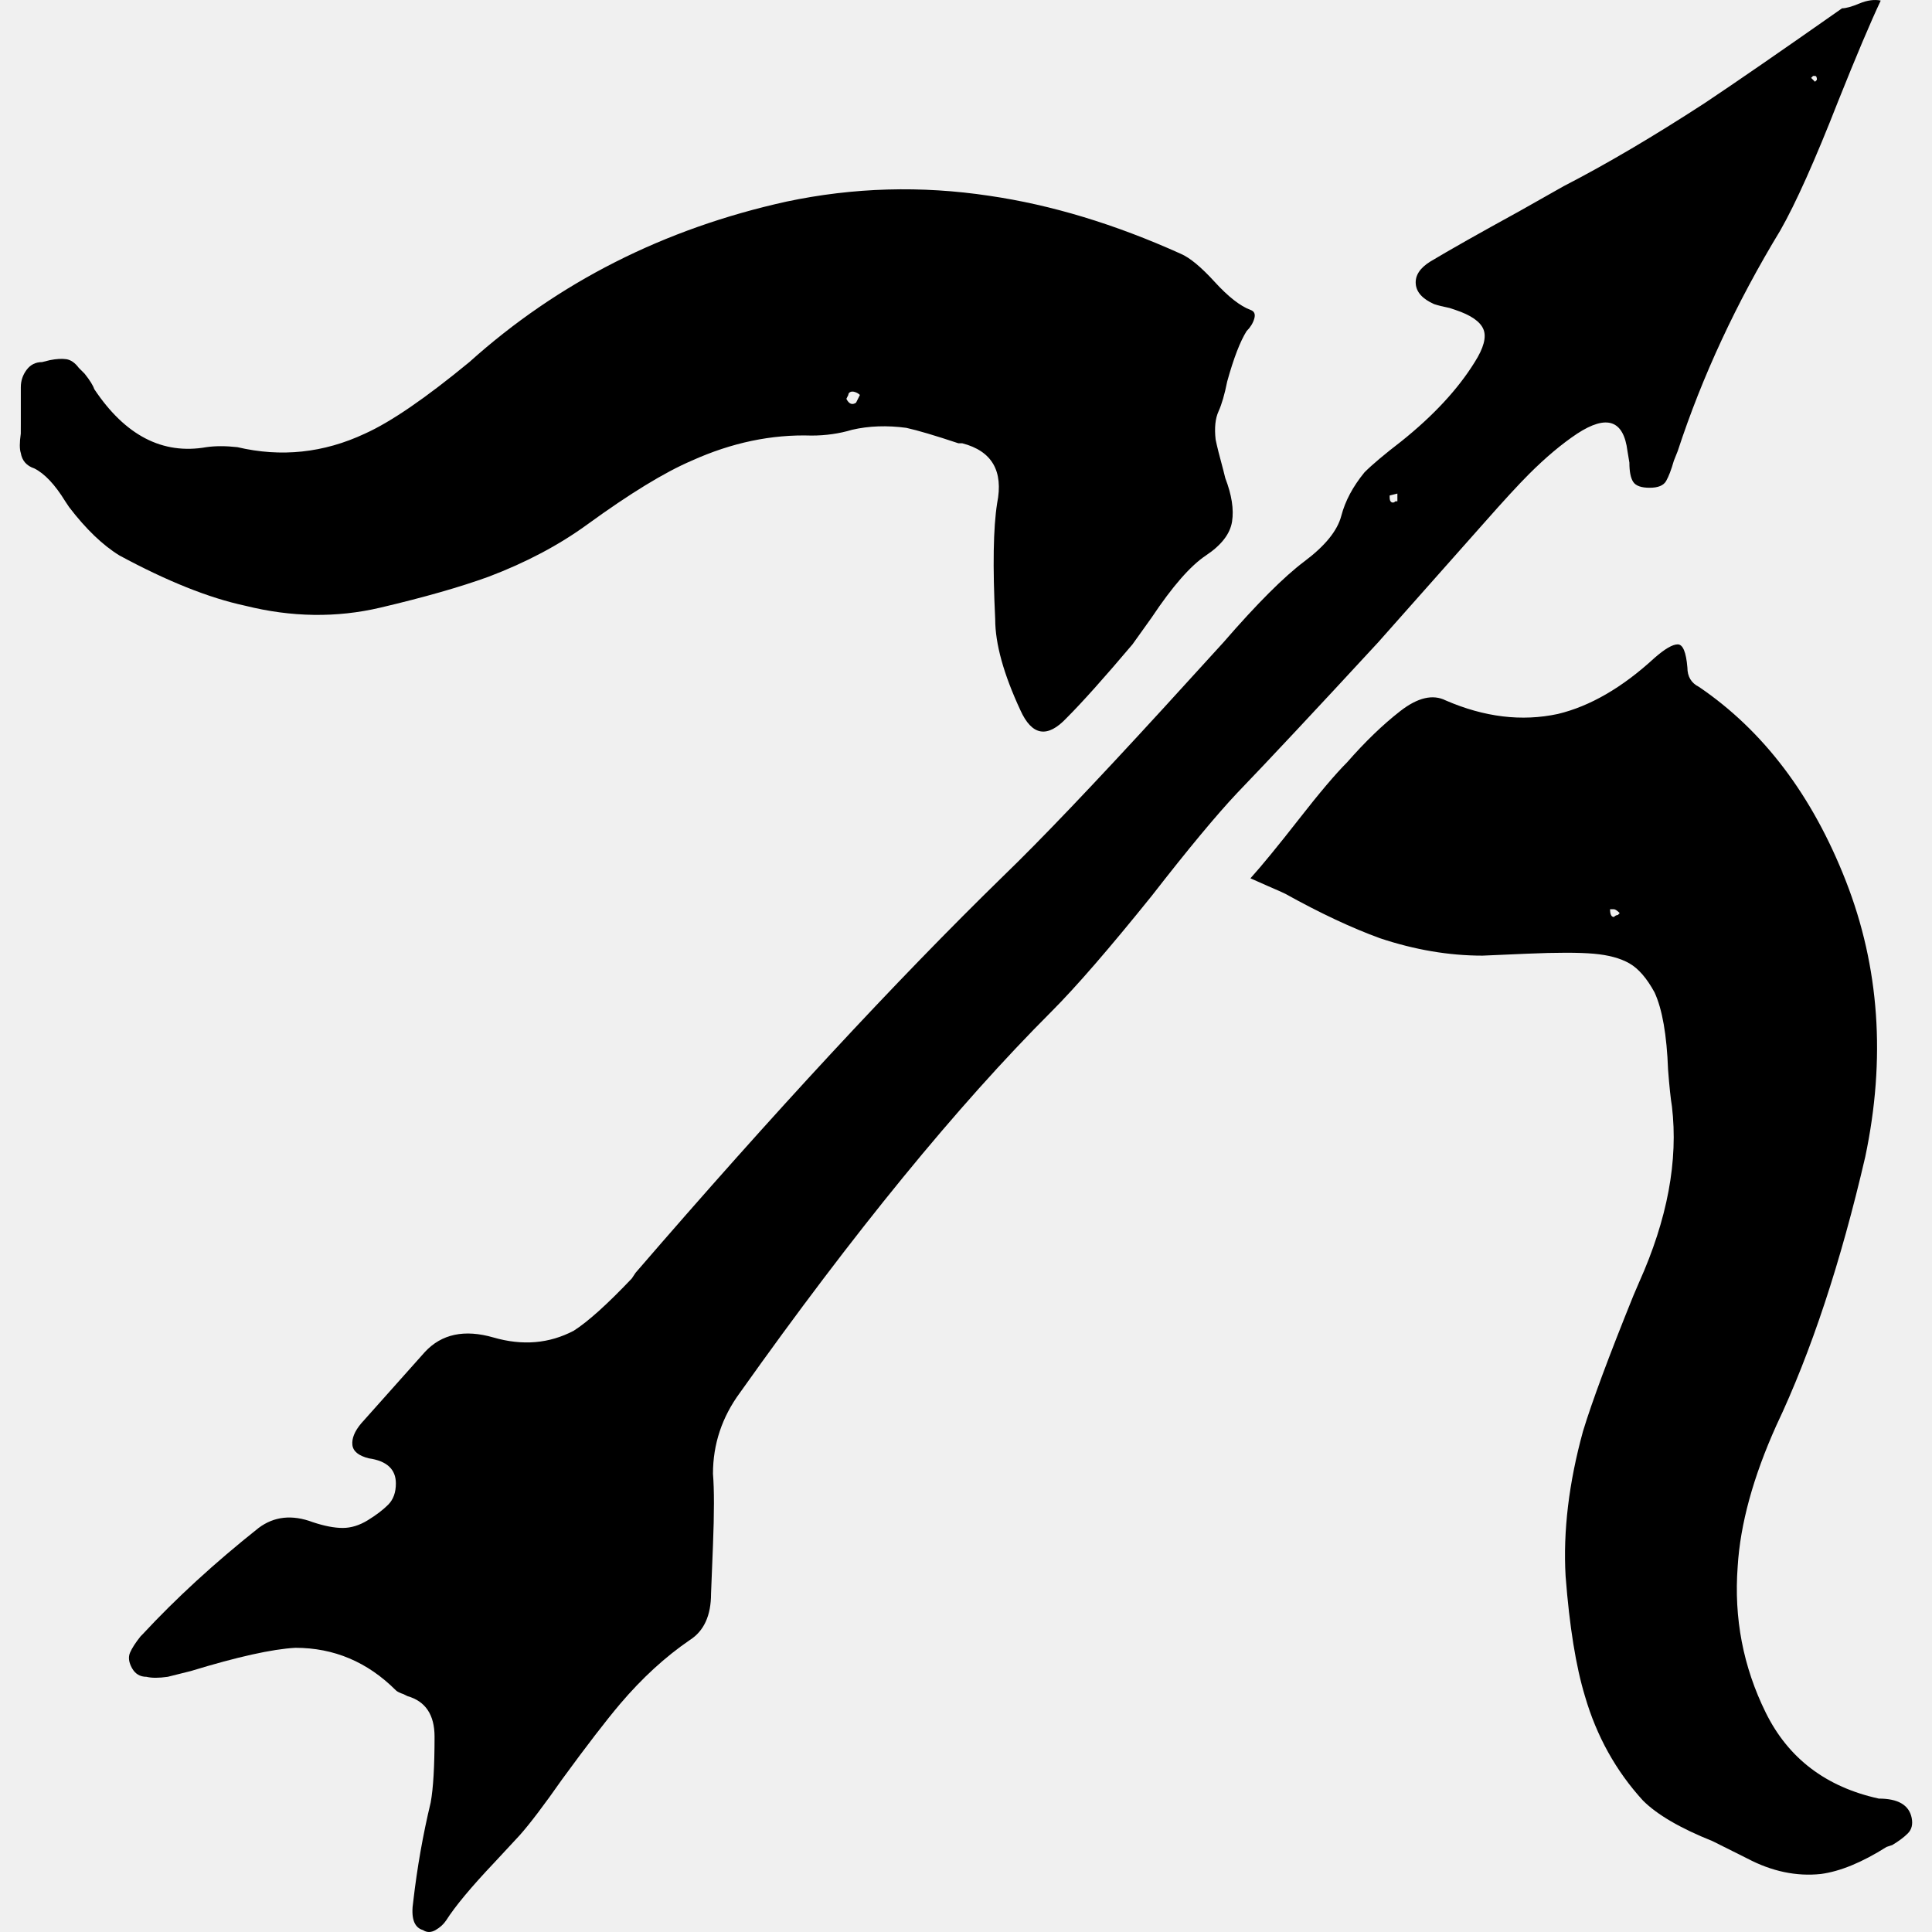
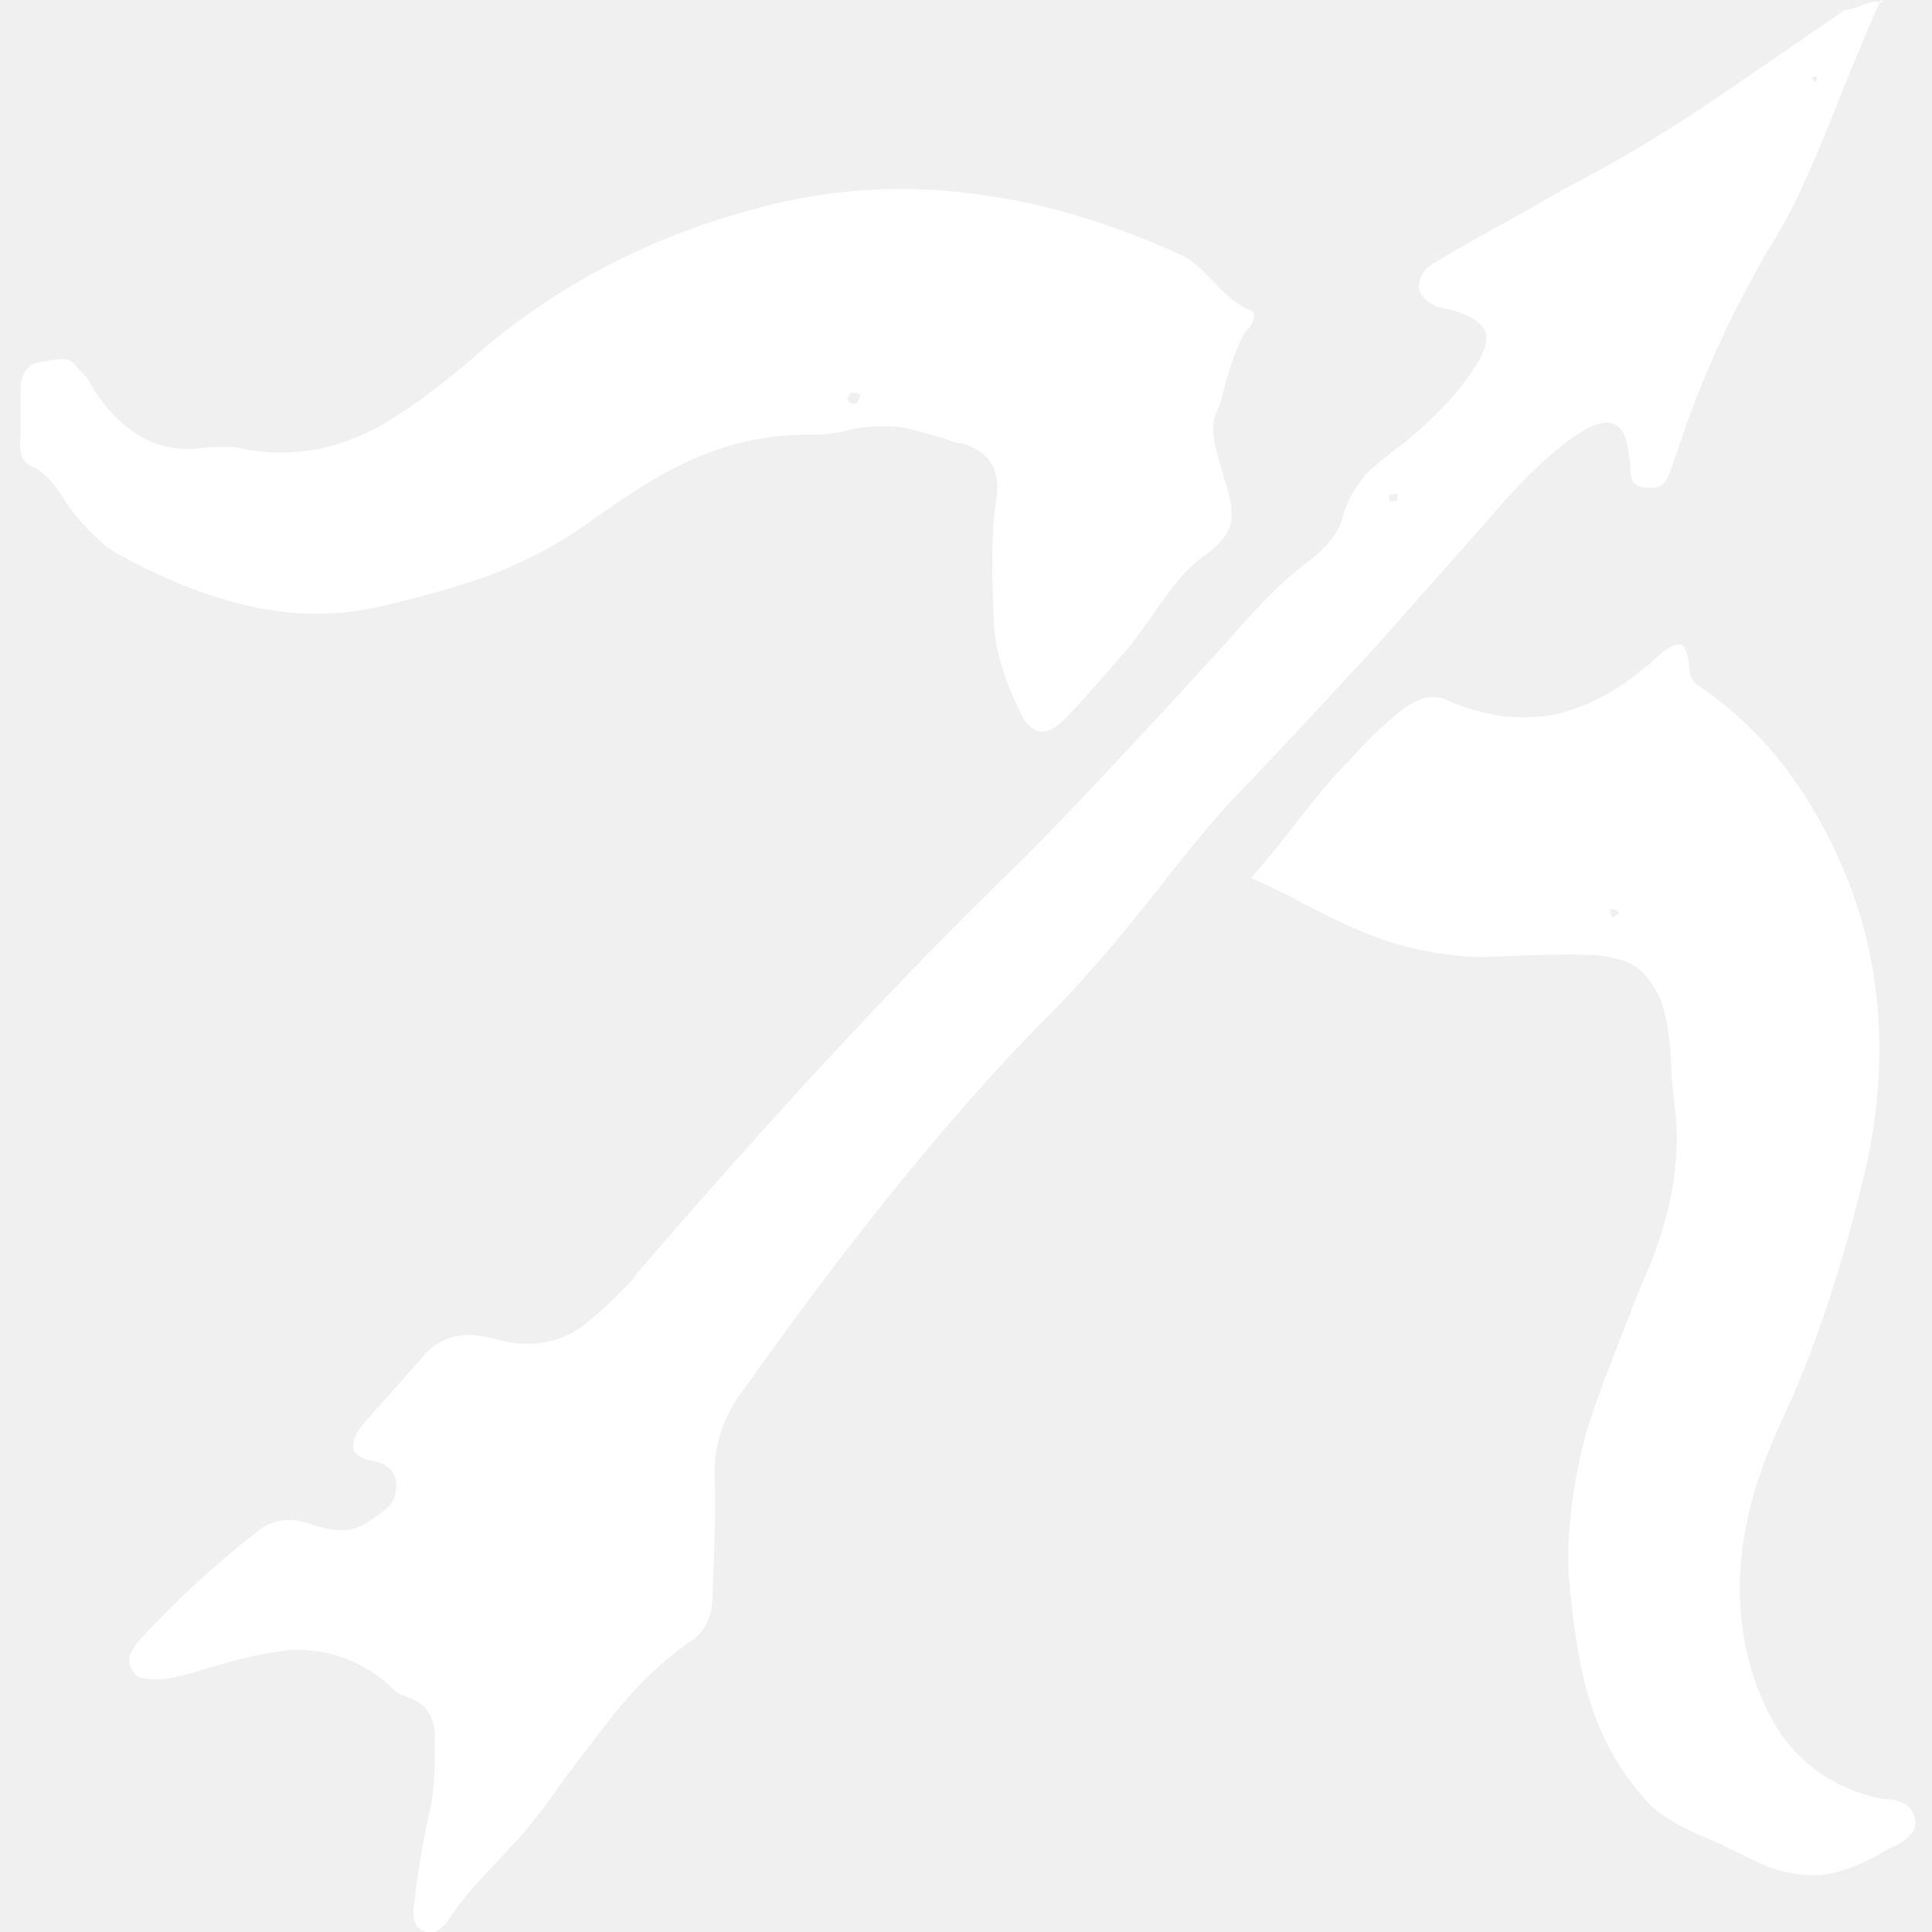
- <svg xmlns="http://www.w3.org/2000/svg" version="1.1" width="215" height="215" viewBox="0 0 215 215" id="svg6">
-   <defs id="defs10" />
-   <path d="m 209.295,0.061 q -1.721,3.658 -4.733,11.188 -3.873,9.897 -6.455,14.415 -7.315,12.049 -11.403,24.528 l -0.43,1.076 q -0.43,1.506 -0.861,2.259 -0.43,0.753 -1.829,0.753 -1.399,0 -1.829,-0.645 -0.43,-0.645 -0.43,-2.152 l -0.215,-1.291 q -0.645,-5.164 -5.594,-1.936 -2.582,1.721 -5.379,4.518 -1.721,1.721 -4.949,5.379 l -11.833,13.34 q -10.327,11.188 -15.706,16.782 -3.442,3.658 -9.467,11.403 -7.1,8.821 -11.188,12.909 -15.706,15.706 -34.64,42.385 -3.012,4.088 -3.012,9.036 0.215,2.582 0,7.961 l -0.215,5.379 q 0,3.658 -2.367,5.164 -4.088,2.797 -7.746,7.1 -2.367,2.797 -6.455,8.391 -3.012,4.303 -4.733,6.239 l -2.797,3.012 q -3.873,4.088 -5.379,6.455 -0.43,0.645 -1.183,1.076 -0.753,0.43 -1.398,0 -1.506,-0.43 -1.076,-3.227 0.645,-5.594 1.936,-10.973 0.43,-2.367 0.43,-7.315 0,-3.658 -3.012,-4.518 l -0.43,-0.215 q -0.645,-0.215 -0.861,-0.43 -4.733,-4.733 -11.188,-4.733 -3.873,0.215 -11.618,2.582 l -2.582,0.645 q -1.506,0.215 -2.367,0 -1.076,0 -1.614,-0.968 -0.538,-0.968 -0.215,-1.721 0.323,-0.753 1.183,-1.829 l 0.215,-0.215 q 5.594,-6.024 12.909,-11.833 2.582,-1.936 6.024,-0.645 1.936,0.645 3.335,0.645 1.398,0 2.797,-0.861 1.398,-0.861 2.259,-1.721 0.861,-0.861 0.861,-2.367 0,-2.367 -3.012,-2.797 -1.721,-0.43 -1.829,-1.506 -0.108,-1.076 0.968,-2.367 l 7.1,-7.961 q 2.797,-3.012 7.638,-1.614 4.841,1.399 8.929,-0.753 2.367,-1.506 6.455,-5.809 l 0.43,-0.645 q 23.021,-26.679 40.879,-44.107 6.239,-6.024 17.858,-18.718 l 6.67,-7.315 q 5.594,-6.455 9.036,-9.036 3.442,-2.582 4.088,-5.056 0.645,-2.474 2.582,-4.841 1.291,-1.291 4.088,-3.442 5.379,-4.303 8.176,-8.821 1.506,-2.367 0.968,-3.658 -0.538,-1.291 -3.12,-2.152 l -0.645,-0.215 q -1.076,-0.215 -1.721,-0.43 -1.936,-0.861 -2.044,-2.259 -0.108,-1.399 1.614,-2.474 3.227,-1.936 9.897,-5.594 l 4.949,-2.797 q 7.1,-3.658 15.706,-9.252 5.164,-3.442 15.276,-10.543 0.645,0 1.936,-0.538 1.291,-0.538 2.367,-0.323 z M 155.506,55.786 v -0.861 l -0.861,0.215 v 0.215 q 0,0.43 0.215,0.538 0.215,0.108 0.43,-0.108 z M 201.979,8.452 h -0.215 l -0.215,0.215 0.43,0.43 0.215,-0.215 q 0,-0.43 -0.215,-0.43 z M 139.154,97.741 q 1.936,-2.152 5.379,-6.562 3.442,-4.411 5.379,-6.347 3.012,-3.442 5.917,-5.702 2.905,-2.259 5.056,-1.183 6.455,2.797 12.479,1.506 5.379,-1.291 10.758,-6.239 1.721,-1.506 2.582,-1.506 0.861,0 1.076,2.582 0,1.506 1.291,2.152 10.758,7.315 16.352,21.623 5.594,14.308 2.152,30.659 -4.088,17.643 -9.897,29.906 -3.873,8.606 -4.303,15.706 -0.645,8.606 3.12,16.244 3.765,7.638 12.586,9.574 3.227,0 3.658,2.152 0.215,1.076 -0.43,1.721 -0.645,0.645 -1.721,1.291 l -0.645,0.215 q -4.088,2.582 -7.315,3.012 -4.088,0.43 -8.176,-1.721 l -3.873,-1.936 q -5.379,-2.152 -7.746,-4.518 -4.518,-4.949 -6.455,-11.618 -1.506,-4.949 -2.152,-13.34 -0.43,-7.53 1.936,-16.137 1.506,-4.949 5.594,-15.061 l 0.645,-1.506 q 4.733,-10.543 3.658,-19.579 -0.215,-1.291 -0.43,-4.088 -0.215,-5.809 -1.506,-8.606 -1.291,-2.367 -2.797,-3.227 -1.506,-0.861 -3.98,-1.076 -2.474,-0.215 -7.423,0 l -4.949,0.215 q -5.594,0 -11.403,-1.936 -4.733,-1.721 -10.543,-4.949 -0.43,-0.215 -1.936,-0.861 z m 40.449,4.303 q 0.215,-0.215 0.43,-0.215 l 0.215,-0.215 q -0.43,-0.43 -0.645,-0.43 h -0.43 q 0,0.861 0.43,0.861 z M 2.317,47.18 v -4.088 q 0,-1.076 0.645,-1.936 0.645,-0.861 1.721,-0.861 l 0.861,-0.215 q 1.076,-0.215 1.829,-0.108 0.753,0.108 1.398,0.968 l 0.645,0.645 q 0.861,1.076 1.076,1.721 5.164,7.746 12.479,6.455 1.506,-0.215 3.442,0 7.315,1.721 14.2,-1.506 4.303,-1.936 11.618,-7.961 14.846,-13.34 35.285,-17.858 11.188,-2.367 22.591,-0.645 10.327,1.506 21.3,6.455 1.506,0.645 3.765,3.12 2.259,2.474 3.98,3.12 0.645,0.215 0.43,0.968 -0.215,0.753 -0.861,1.399 -1.076,1.721 -2.152,5.594 -0.43,2.152 -0.968,3.335 -0.538,1.183 -0.323,3.12 0.215,1.076 0.861,3.442 l 0.215,0.861 q 1.076,2.797 0.753,4.841 -0.323,2.044 -2.905,3.765 -2.582,1.721 -6.024,6.885 l -2.152,3.012 q -4.733,5.594 -7.315,8.176 -3.227,3.442 -5.164,-0.861 -2.797,-6.024 -2.797,-10.112 -0.43,-8.821 0.215,-12.909 1.076,-5.379 -3.873,-6.67 h -0.43 q -3.873,-1.291 -5.809,-1.721 -3.227,-0.43 -6.024,0.215 -2.152,0.645 -4.518,0.645 -6.67,-0.215 -13.34,2.797 -4.518,1.936 -11.618,7.1 -4.733,3.442 -10.973,5.809 -4.733,1.721 -12.049,3.442 -7.315,1.721 -15.061,-0.215 -6.024,-1.291 -13.985,-5.594 -2.797,-1.721 -5.594,-5.379 l -0.43,-0.645 q -1.721,-2.797 -3.442,-3.658 -1.291,-0.43 -1.506,-1.721 -0.215,-0.645 0,-2.152 z m 93.377,-3.227 q -0.215,-0.215 -0.538,-0.323 -0.323,-0.108 -0.538,0 -0.215,0.108 -0.215,0.323 l -0.215,0.43 q 0.43,0.861 1.076,0.43 z" id="path4" style="fill:#000000;fill-opacity:1;stroke-width:6.724" />
+ <svg xmlns="http://www.w3.org/2000/svg" id="svg6" version="1.1" viewBox="0 0 215 215">
+   <defs>
+     <style>
+       .st0 {
+         fill: #fff;
+       }
+     </style>
+   </defs>
+   <path id="path4" class="st0" d="M209.3,0c-1.1,2.4-2.7,6.2-4.7,11.2-2.6,6.6-4.7,11.4-6.5,14.4-4.9,8-8.7,16.2-11.4,24.5l-.4,1.1c-.3,1-.6,1.8-.9,2.3-.3.5-.9.8-1.8.8s-1.5-.2-1.8-.6-.4-1.1-.4-2.2l-.2-1.3c-.4-3.4-2.3-4.1-5.6-1.9-1.7,1.1-3.5,2.7-5.4,4.5-1.1,1.1-2.8,2.9-4.9,5.4l-11.8,13.3c-6.9,7.5-12.1,13.1-15.7,16.8-2.3,2.4-5.5,6.2-9.5,11.4-4.7,5.9-8.5,10.2-11.2,12.9-10.5,10.5-22,24.6-34.6,42.4-2,2.7-3,5.7-3,9,.1,1.7.1,4.4,0,8l-.2,5.4c0,2.4-.8,4.2-2.4,5.2-2.7,1.9-5.3,4.2-7.7,7.1-1.6,1.9-3.7,4.7-6.5,8.4-2,2.9-3.6,4.9-4.7,6.2l-2.8,3c-2.6,2.7-4.4,4.9-5.4,6.5-.3.4-.7.8-1.2,1.1-.5.3-1,.3-1.4,0-1-.3-1.4-1.4-1.1-3.2.4-3.7,1.1-7.4,1.9-11,.3-1.6.4-4,.4-7.3,0-2.4-1-3.9-3-4.5l-.4-.2c-.4-.1-.7-.3-.9-.4-3.2-3.2-6.9-4.7-11.2-4.7-2.6.1-6.5,1-11.6,2.6l-2.6.6c-1,.1-1.8.1-2.4,0-.7,0-1.3-.3-1.6-1-.4-.6-.4-1.2-.2-1.7.2-.5.6-1.1,1.2-1.8l.2-.2c3.7-4,8-8,12.9-11.8,1.7-1.3,3.7-1.5,6-.6,1.3.4,2.4.6,3.3.6s1.9-.3,2.8-.9c.9-.6,1.7-1.1,2.3-1.7.6-.6.9-1.4.9-2.4,0-1.6-1-2.5-3-2.8-1.1-.3-1.8-.8-1.8-1.5,0-.7.3-1.5,1-2.4l7.1-8c1.9-2,4.4-2.5,7.6-1.6,3.2.9,6.2.7,8.9-.8,1.6-1,3.7-2.9,6.5-5.8l.4-.6c15.3-17.8,29-32.5,40.9-44.1,4.2-4,10.1-10.3,17.9-18.7l6.7-7.3c3.7-4.3,6.7-7.3,9-9,2.3-1.7,3.7-3.4,4.1-5.1.4-1.6,1.3-3.3,2.6-4.8.9-.9,2.2-2,4.1-3.4,3.6-2.9,6.3-5.8,8.2-8.8,1-1.6,1.3-2.8,1-3.7-.4-.9-1.4-1.6-3.1-2.2l-.6-.2c-.7-.1-1.3-.3-1.7-.4-1.3-.6-2-1.3-2-2.3,0-.9.5-1.8,1.6-2.5,2.2-1.3,5.5-3.2,9.9-5.6l4.9-2.8c4.7-2.4,10-5.5,15.7-9.3,3.4-2.3,8.5-5.8,15.3-10.5.4,0,1.1-.2,1.9-.5.9-.4,1.6-.5,2.4-.3h0ZM155.5,55.8v-.9l-.9.2v.2c0,.3,0,.5.2.5s.3,0,.4-.1h.2ZM202,8.5h-.2l-.2.2.4.4.2-.2c0-.3,0-.4-.2-.4ZM139.2,97.7c1.3-1.4,3.1-3.6,5.4-6.6,2.3-2.9,4.1-5.1,5.4-6.3,2-2.3,4-4.2,5.9-5.7s3.6-1.9,5.1-1.2c4.3,1.9,8.5,2.4,12.5,1.5,3.6-.9,7.2-2.9,10.8-6.2,1.1-1,2-1.5,2.6-1.5s.9.9,1.1,2.6c0,1,.4,1.7,1.3,2.2,7.2,4.9,12.6,12.1,16.4,21.6,3.7,9.5,4.4,19.8,2.2,30.7-2.7,11.8-6,21.7-9.9,29.9-2.6,5.7-4,11-4.3,15.7-.4,5.7.6,11.2,3.1,16.2s6.7,8.3,12.6,9.6c2.2,0,3.4.7,3.7,2.2.1.7,0,1.3-.4,1.7s-1,.9-1.7,1.3l-.6.2c-2.7,1.7-5.2,2.7-7.3,3-2.7.3-5.5-.3-8.2-1.7l-3.9-1.9c-3.6-1.4-6.2-2.9-7.7-4.5-3-3.3-5.2-7.2-6.5-11.6-1-3.3-1.7-7.7-2.2-13.3-.3-5,.4-10.4,1.9-16.1,1-3.3,2.9-8.3,5.6-15.1l.6-1.5c3.2-7,4.4-13.6,3.7-19.6-.1-.9-.3-2.2-.4-4.1-.1-3.9-.6-6.7-1.5-8.6-.9-1.6-1.8-2.7-2.8-3.2-1-.6-2.3-.9-4-1.1-1.6-.1-4.1-.1-7.4,0l-4.9.2c-3.7,0-7.5-.6-11.4-1.9-3.2-1.1-6.7-2.8-10.5-4.9-.3-.1-.9-.4-1.9-.9l-1.9-.9ZM179.6,102c.1-.1.3-.2.4-.2l.2-.2c-.3-.3-.5-.4-.6-.4h-.4c0,.6.1.9.4.9ZM2.3,47.2v-4.1c0-.7.2-1.4.6-1.9.4-.6,1-.9,1.7-.9l.9-.2c.7-.1,1.3-.2,1.8-.1.5,0,1,.4,1.4,1l.6.6c.6.7.9,1.3,1.1,1.7,3.4,5.2,7.6,7.3,12.5,6.5,1-.1,2.2-.1,3.4,0,4.9,1.1,9.6.6,14.2-1.5,2.9-1.3,6.7-3.9,11.6-8,9.9-8.9,21.7-14.8,35.3-17.9,7.5-1.6,15-1.8,22.6-.6,6.9,1,14,3.2,21.3,6.5,1,.4,2.3,1.5,3.8,3.1,1.5,1.6,2.8,2.7,4,3.1.4.1.6.5.4,1-.1.5-.4,1-.9,1.4-.7,1.1-1.4,3-2.2,5.6-.3,1.4-.6,2.5-1,3.3-.4.8-.5,1.8-.3,3.1.1.7.4,1.9.9,3.4l.2.9c.7,1.9,1,3.5.8,4.8s-1.2,2.6-2.9,3.8c-1.7,1.1-3.7,3.4-6,6.9l-2.2,3c-3.2,3.7-5.6,6.5-7.3,8.2-2.2,2.3-3.9,2-5.2-.9-1.9-4-2.8-7.4-2.8-10.1-.3-5.9-.2-10.2.2-12.9.7-3.6-.6-5.8-3.9-6.7h-.4c-2.6-.9-4.5-1.4-5.8-1.7-2.2-.3-4.2-.2-6,.2-1.4.4-2.9.6-4.5.6-4.4-.1-8.9.8-13.3,2.8-3,1.3-6.9,3.7-11.6,7.1-3.2,2.3-6.8,4.2-11,5.8-3.2,1.1-7.2,2.3-12,3.4s-9.9,1.1-15.1-.2c-4-.9-8.7-2.7-14-5.6-1.9-1.1-3.7-2.9-5.6-5.4l-.4-.6c-1.1-1.9-2.3-3.1-3.4-3.7-.9-.3-1.4-.9-1.5-1.7-.1-.4-.1-1.1,0-2.2v-1.1ZM95.7,44c-.1-.1-.3-.3-.5-.3-.2,0-.4,0-.5,0-.1,0-.2.2-.2.3l-.2.4c.3.6.6.7,1.1.4l.4-.9Z" />
</svg>
